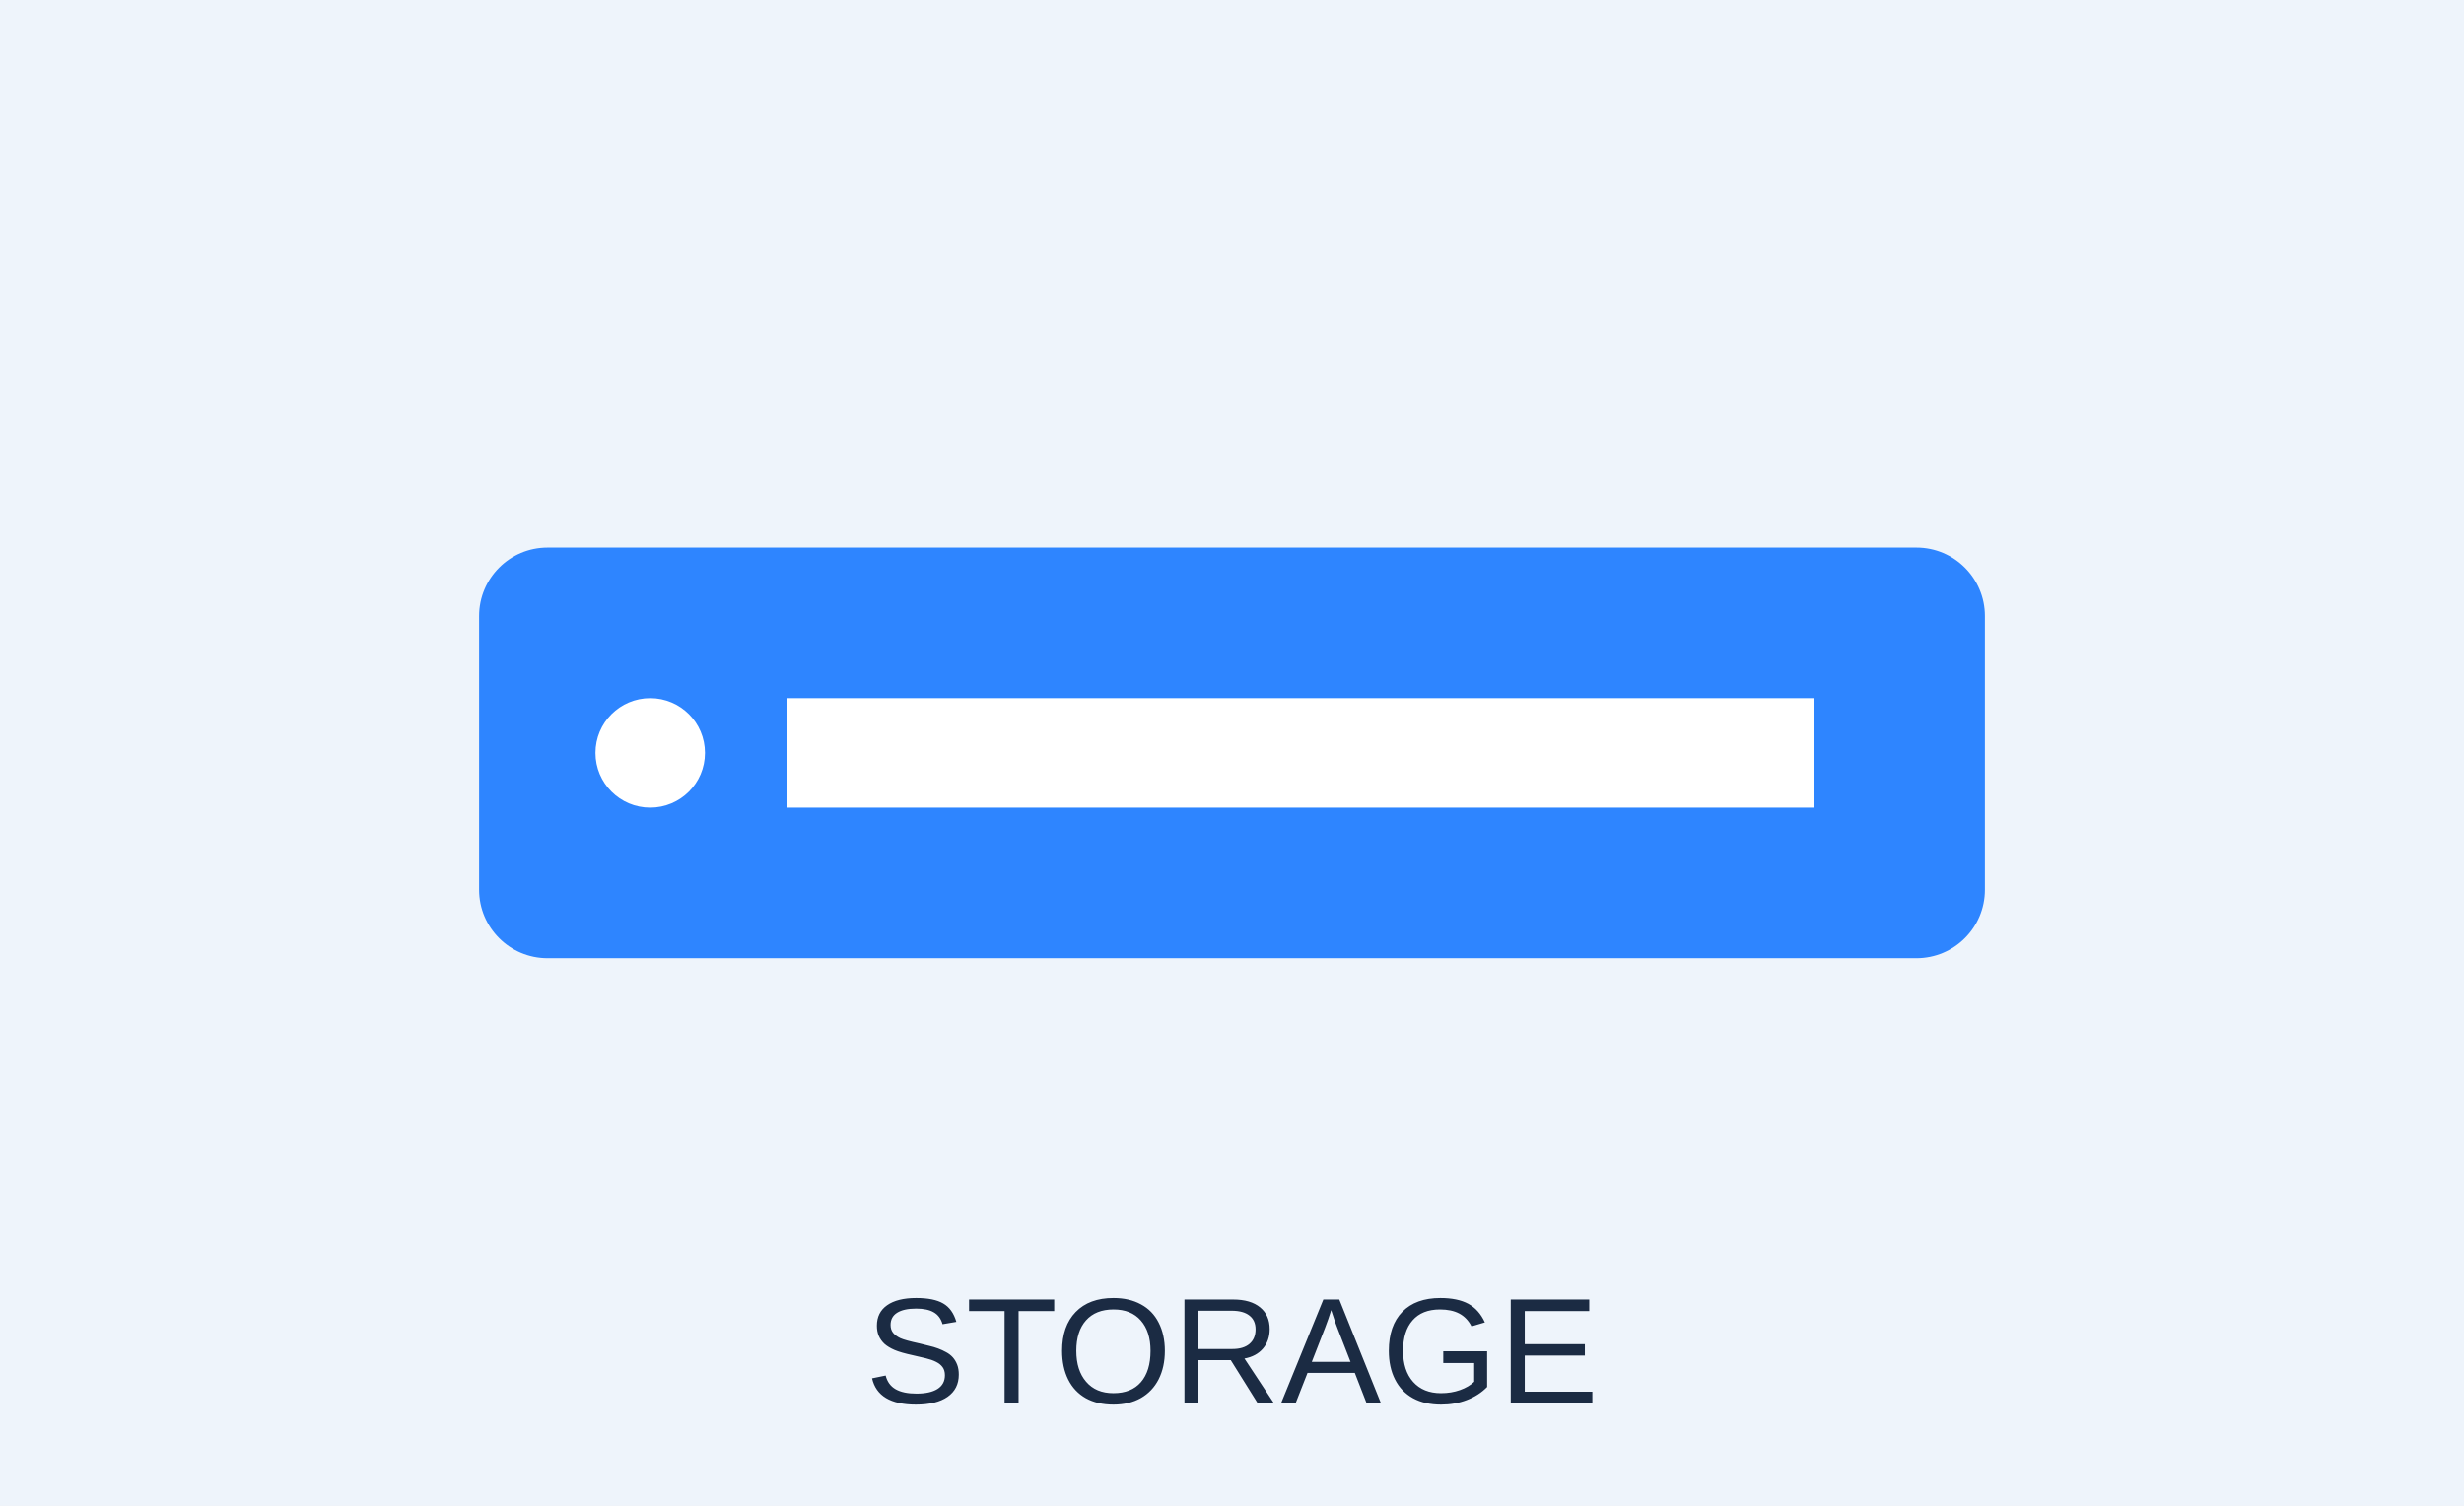
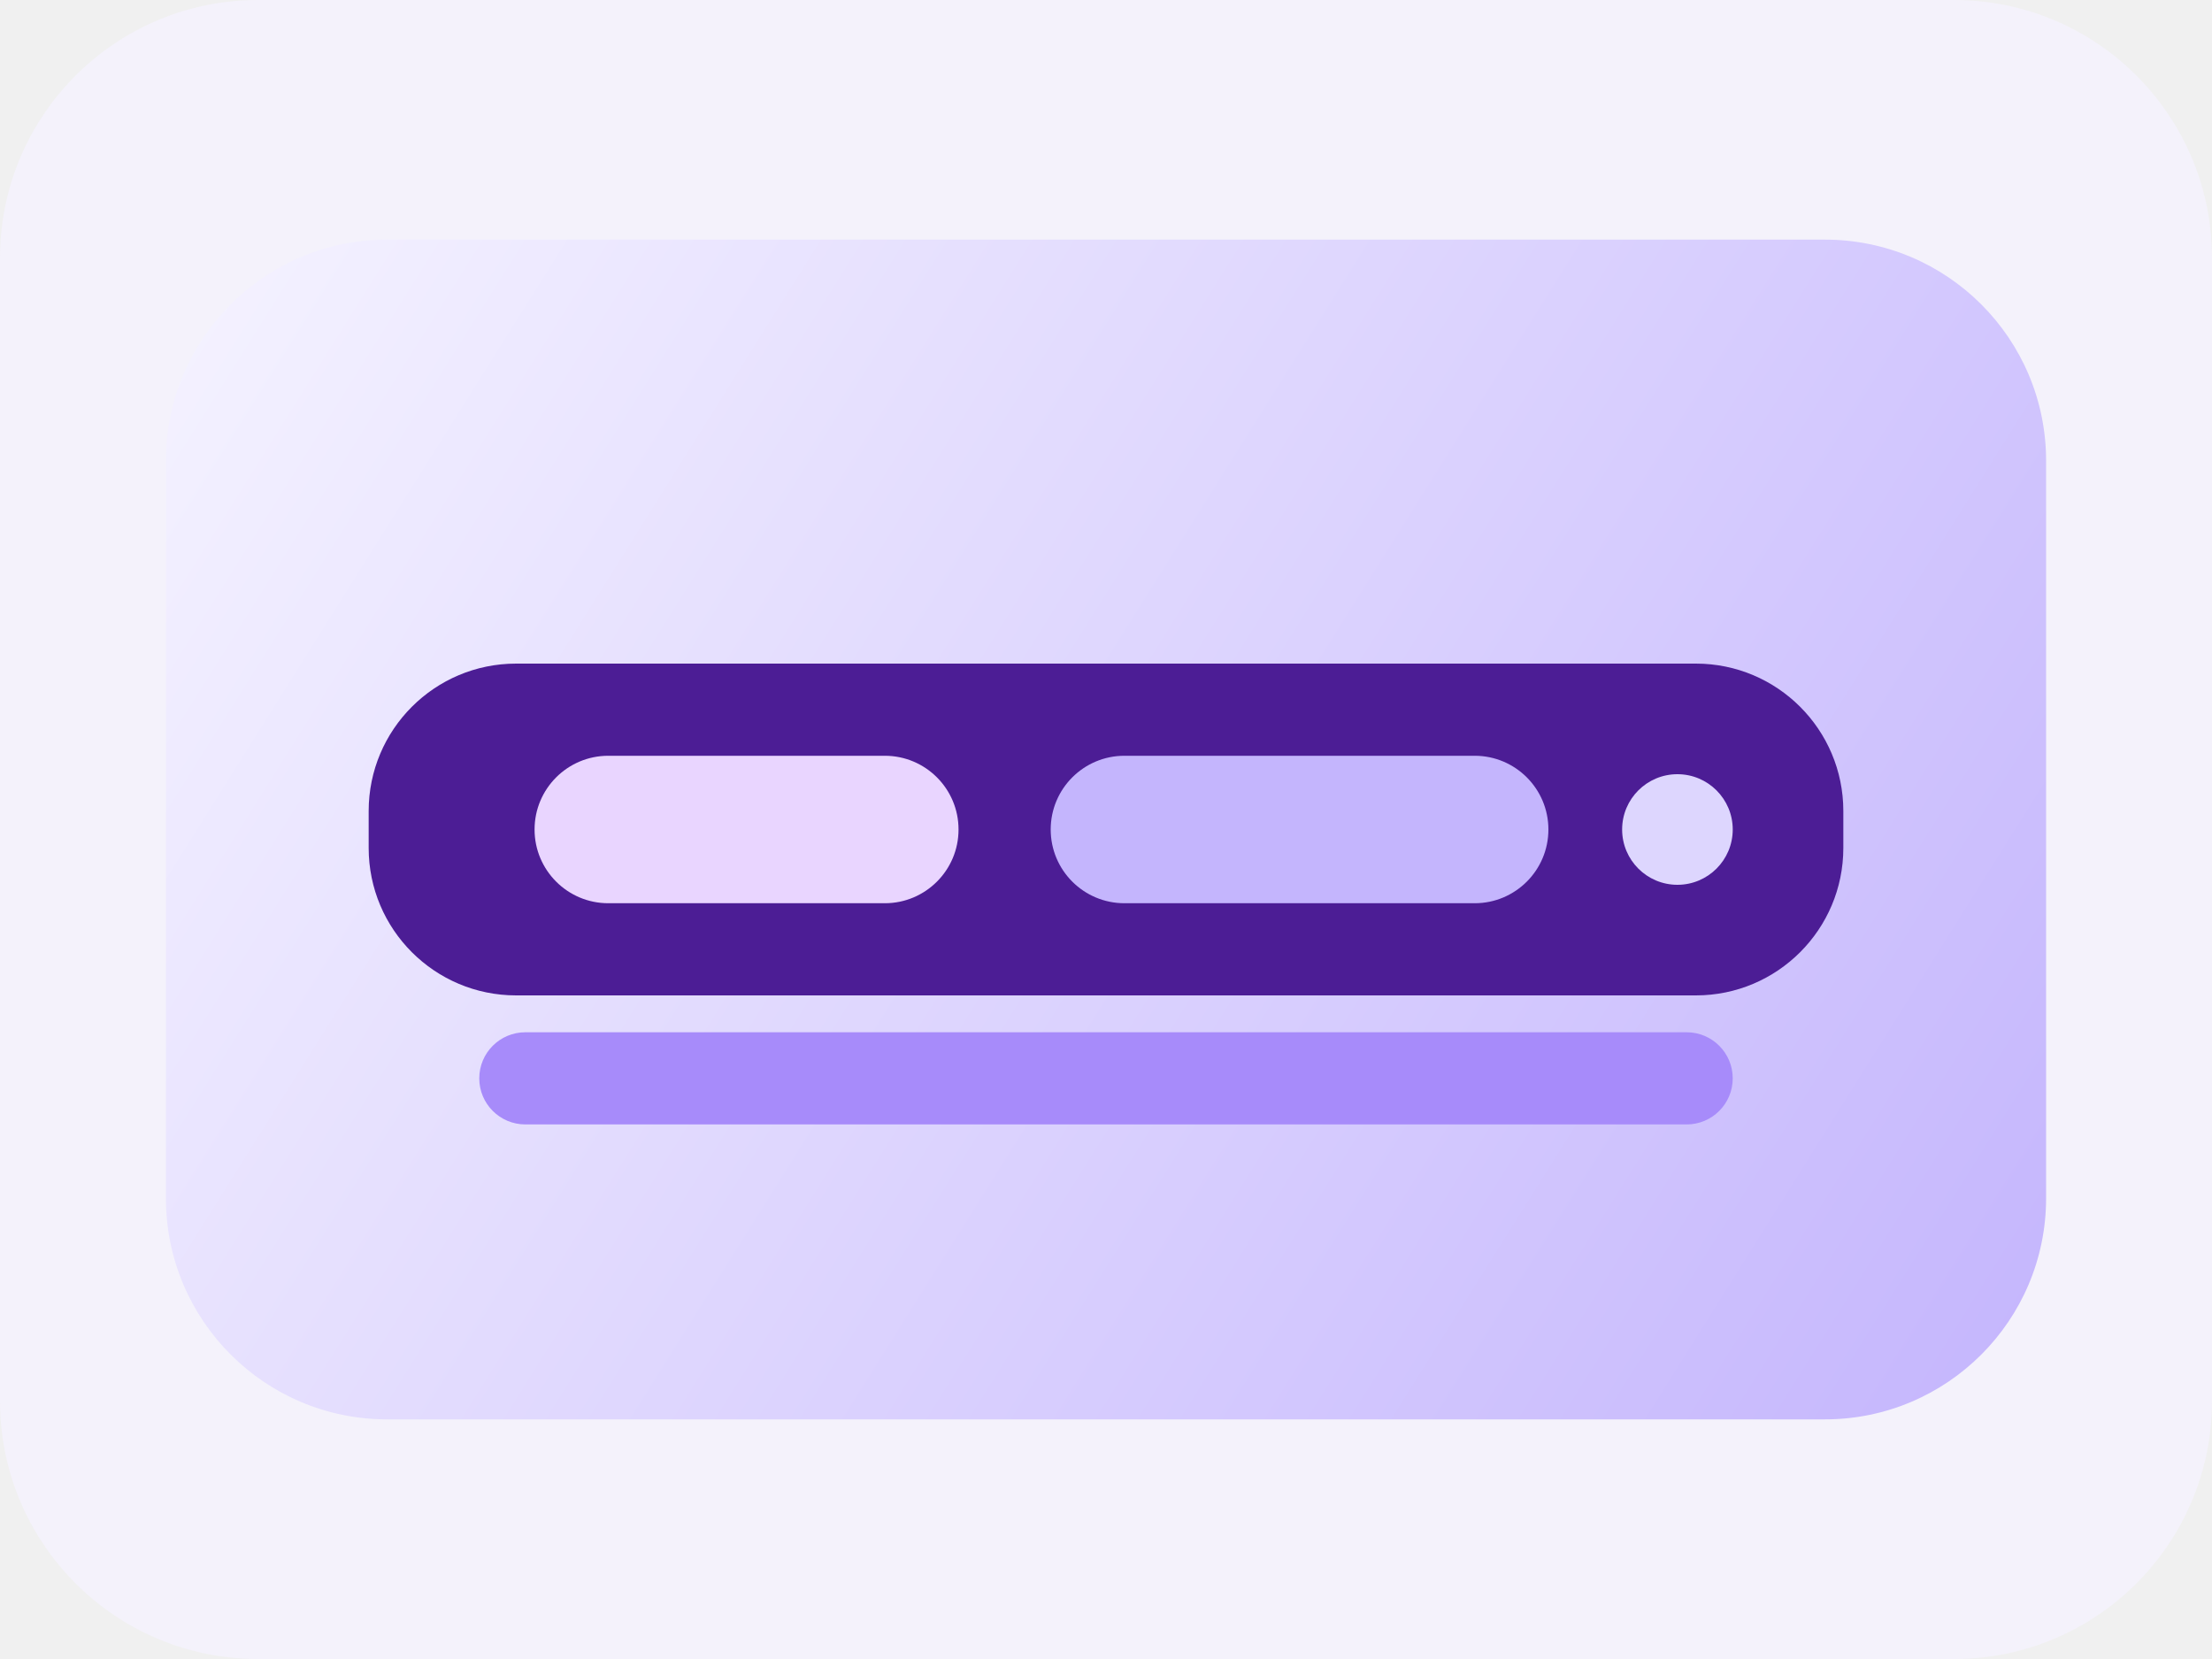
- <svg xmlns="http://www.w3.org/2000/svg" viewBox="0 0 360 220">
-   <rect width="360" height="220" fill="#eef4fb" />
-   <rect x="70" y="80" width="220" height="60" rx="10" fill="#2e85ff" />
-   <circle cx="95" cy="110" r="8" fill="#fff" />
-   <rect x="115" y="102" width="150" height="16" fill="#fff" />
-   <text x="180" y="205" text-anchor="middle" font-size="22" font-family="Arial" fill="#1b2b43">STORAGE</text>
+ <svg xmlns="http://www.w3.org/2000/svg" width="240" height="180" viewBox="0 0 240 180" fill="none">
+   <rect width="240" height="180" rx="28" fill="#F4F2FB" />
+   <rect x="18" y="26" width="204" height="128" rx="24" fill="url(#bg)" />
+   <rect x="40" y="72" width="160" height="36" rx="16" fill="#4C1D95" />
+   <rect x="58" y="82" width="46" height="16" rx="8" fill="#E9D5FF" />
+   <rect x="114" y="82" width="54" height="16" rx="8" fill="#C4B5FD" />
+   <circle cx="182" cy="90" r="6" fill="#DDD6FE" />
+   <rect x="52" y="112" width="136" height="10" rx="5" fill="#A78BFA" />
+   <defs>
+     <linearGradient id="bg" x1="18" y1="26" x2="222" y2="154" gradientUnits="userSpaceOnUse">
+       <stop stop-color="#F5F3FF" />
+       <stop offset="1" stop-color="#C4B5FD" />
+     </linearGradient>
+   </defs>
</svg>
